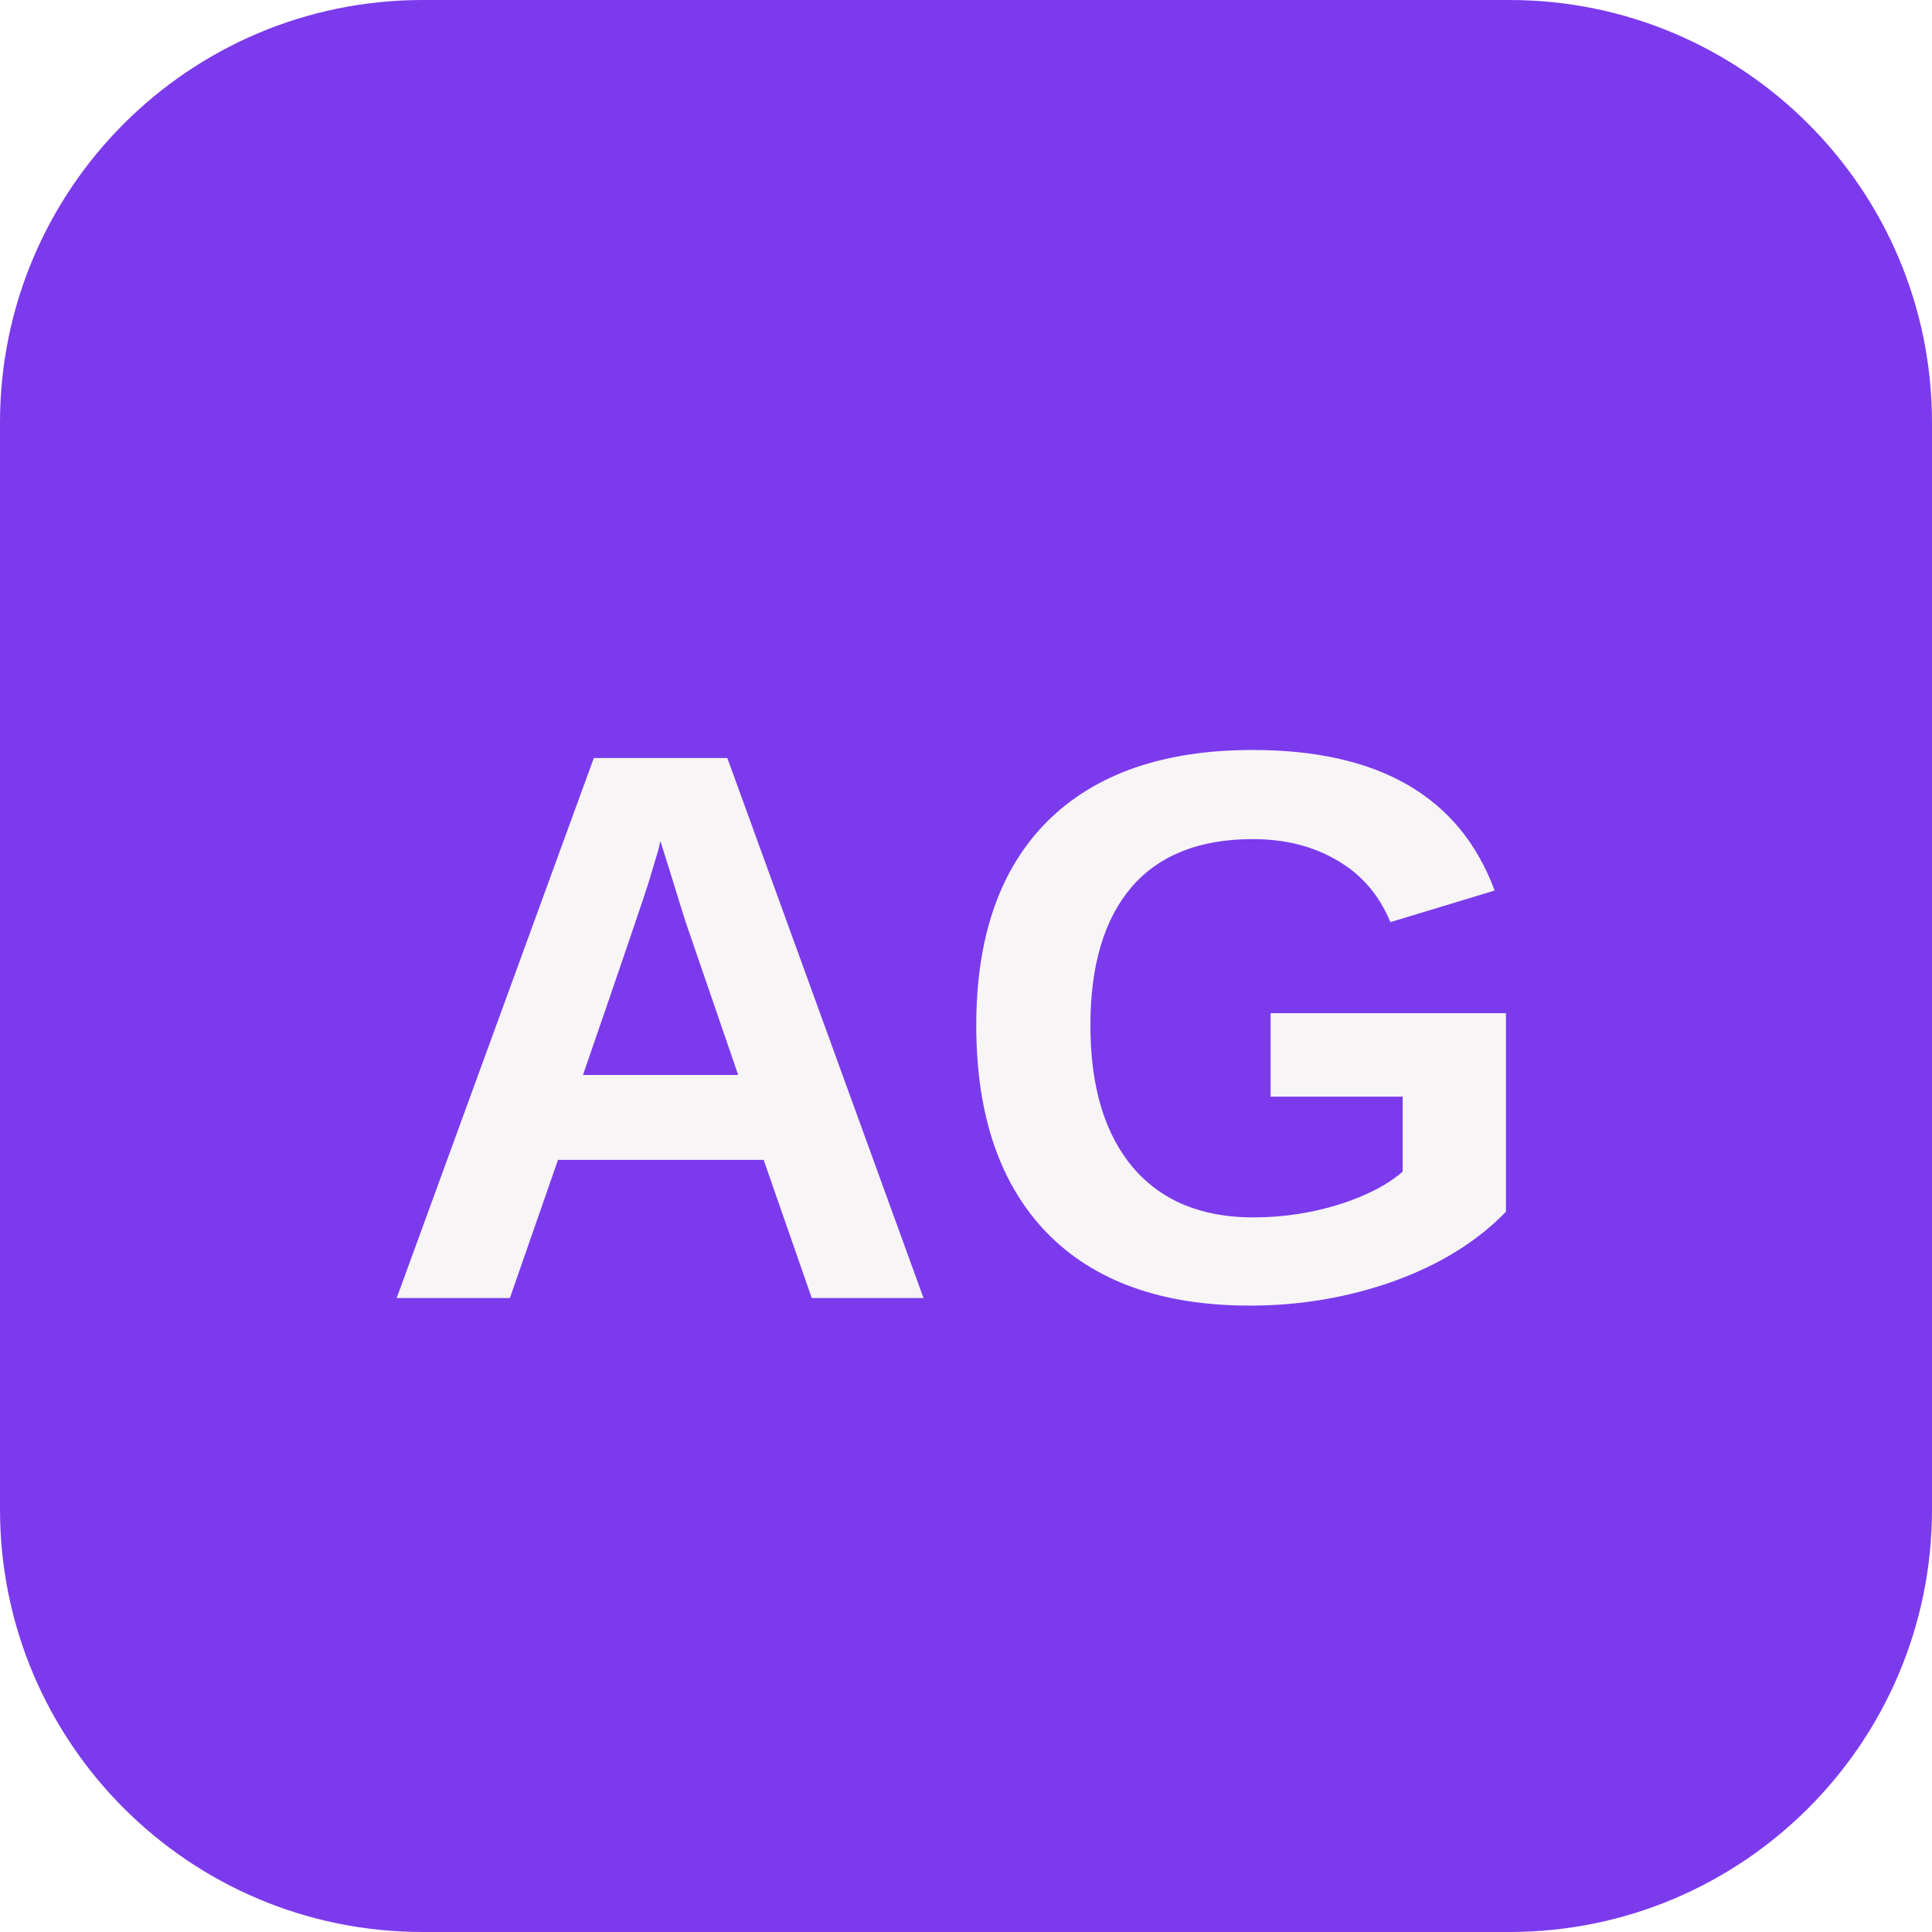
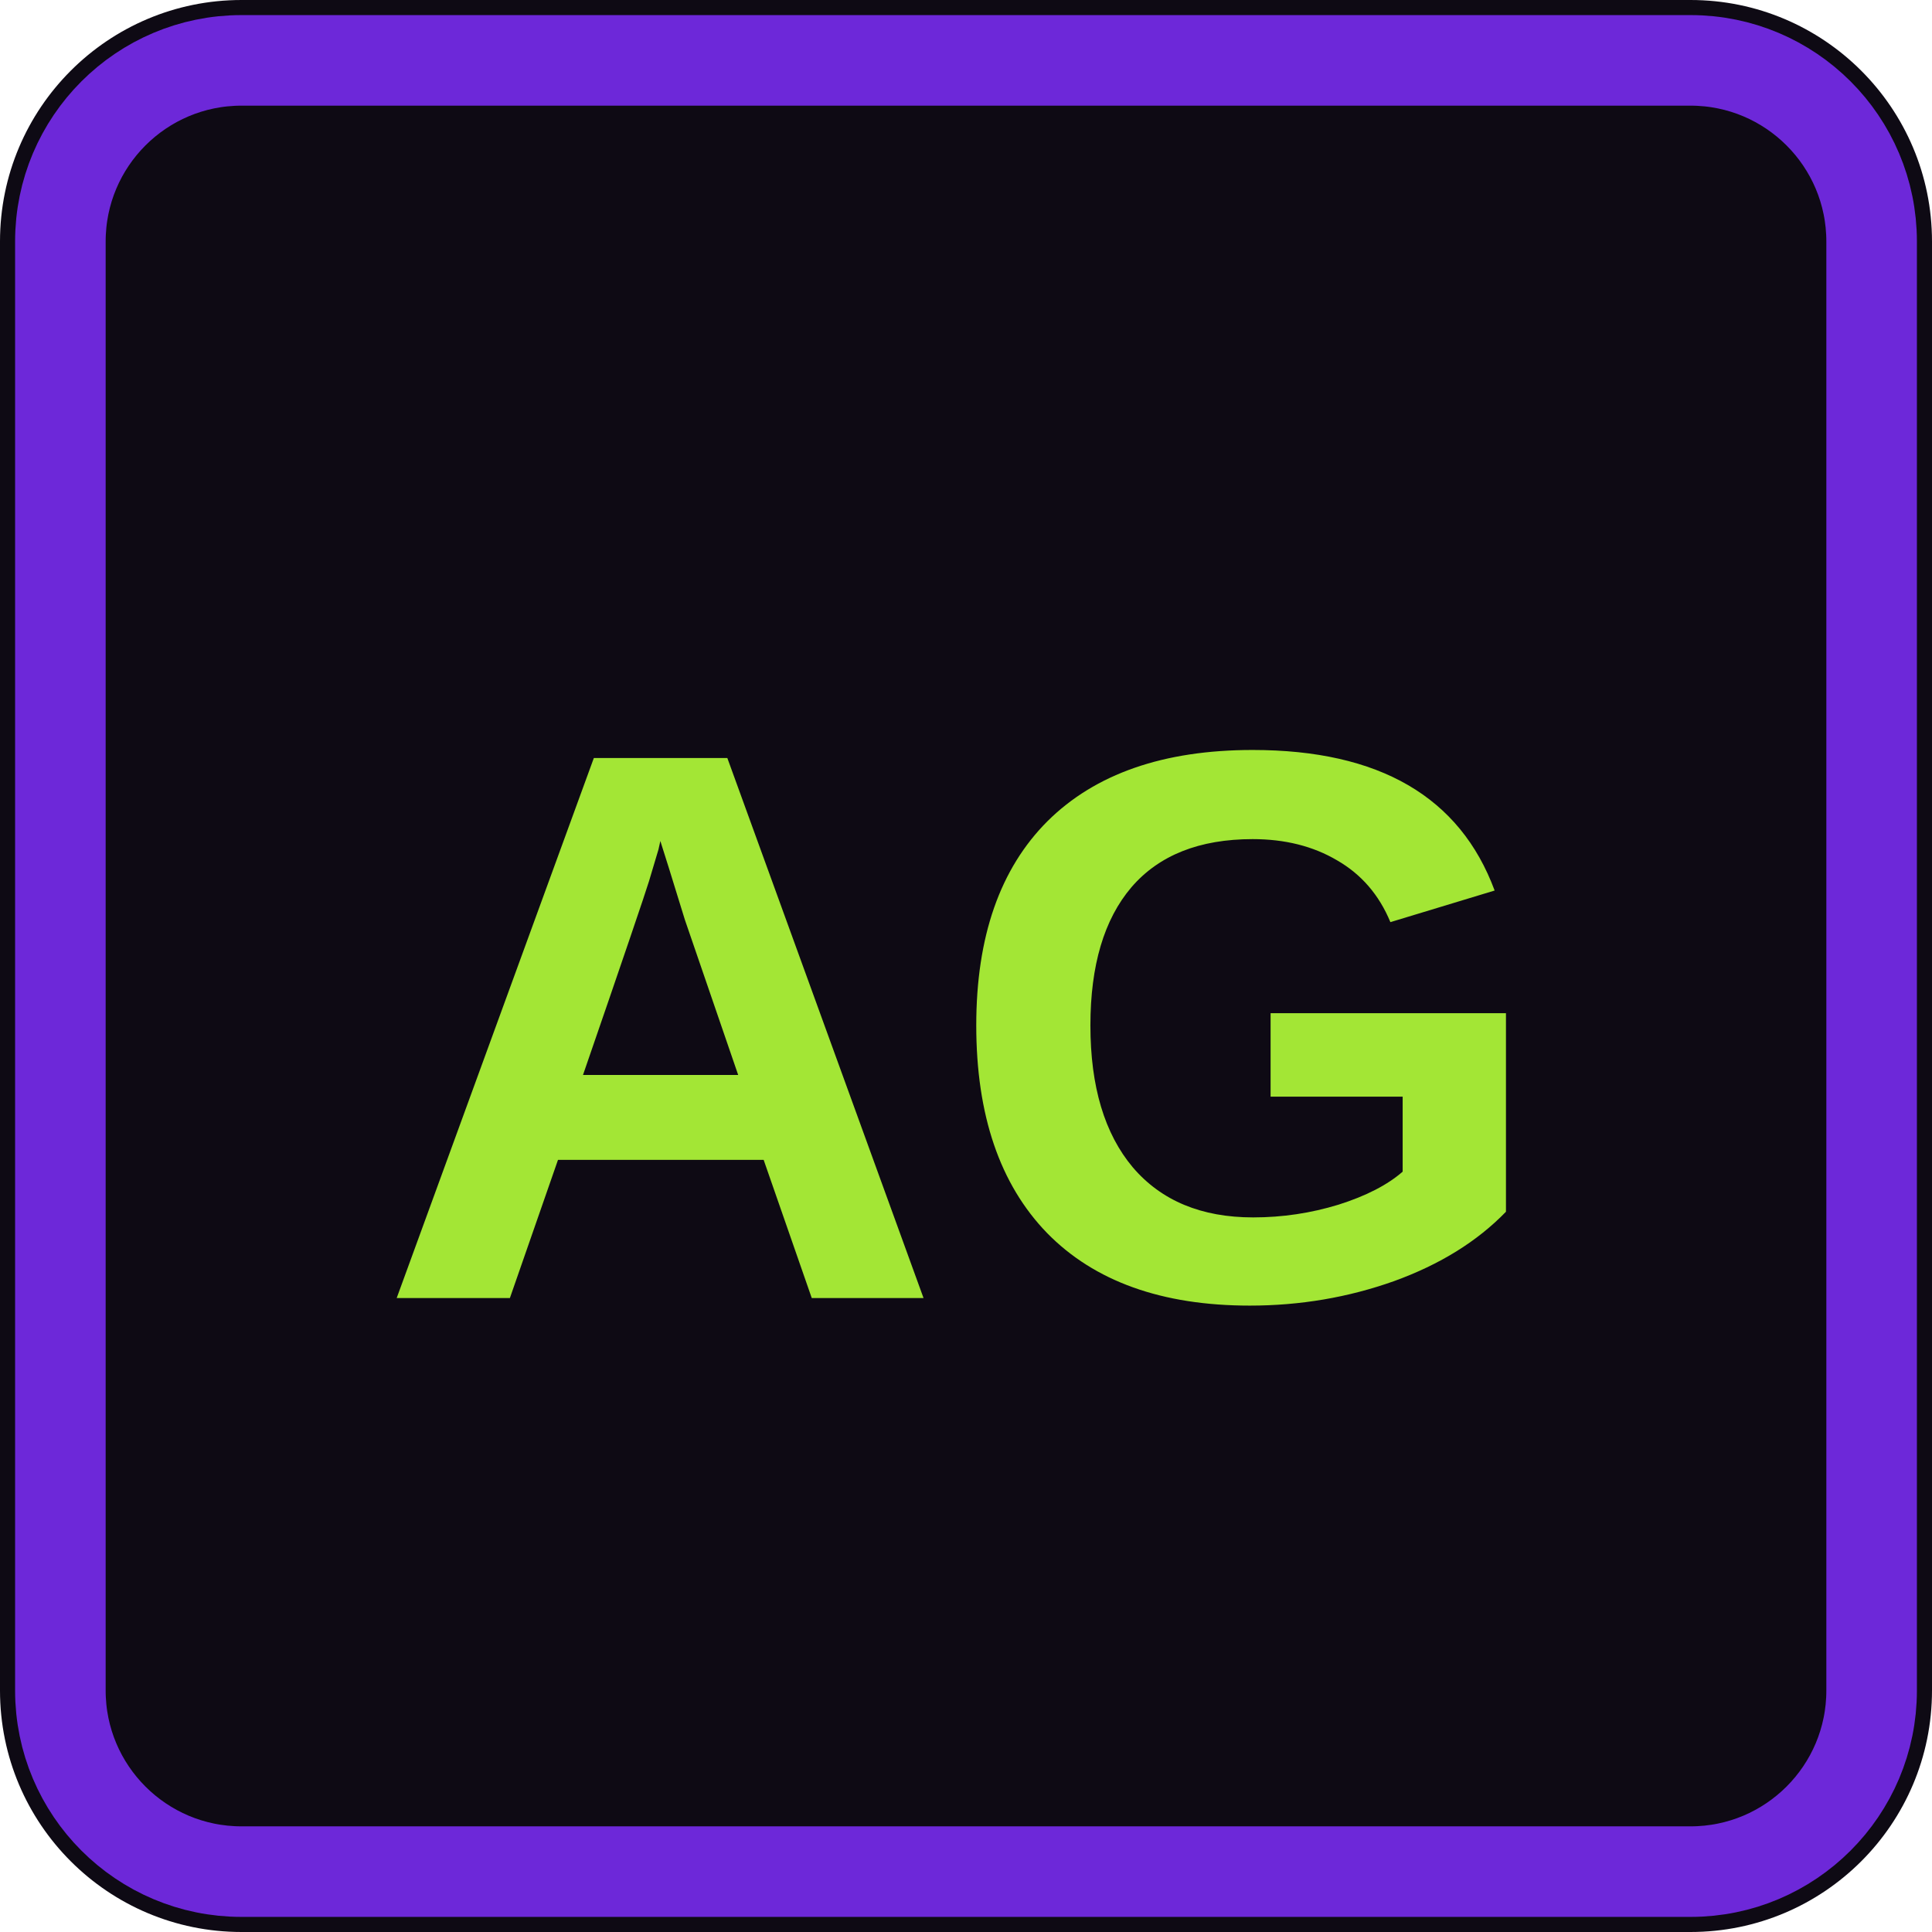
<svg xmlns="http://www.w3.org/2000/svg" viewBox="0 0 64 64">
-   <rect width="64" height="64" rx="14" fill="#7c3aed" />
-   <text x="32" y="43" font-family="Arial, Helvetica, sans-serif" font-size="26" font-weight="800" fill="#f7f5f6" text-anchor="middle">AG</text>
+   <rect width="64" height="64" rx="8" fill="#0e0a14" />
+   <rect x="2" y="2" width="60" height="60" rx="6" fill="none" stroke="#6d28d9" stroke-width="3" />
+   <text x="32" y="43" font-family="Arial, Helvetica, sans-serif" font-size="26" font-weight="800" fill="#a3e635" text-anchor="middle">AG</text>
</svg>
